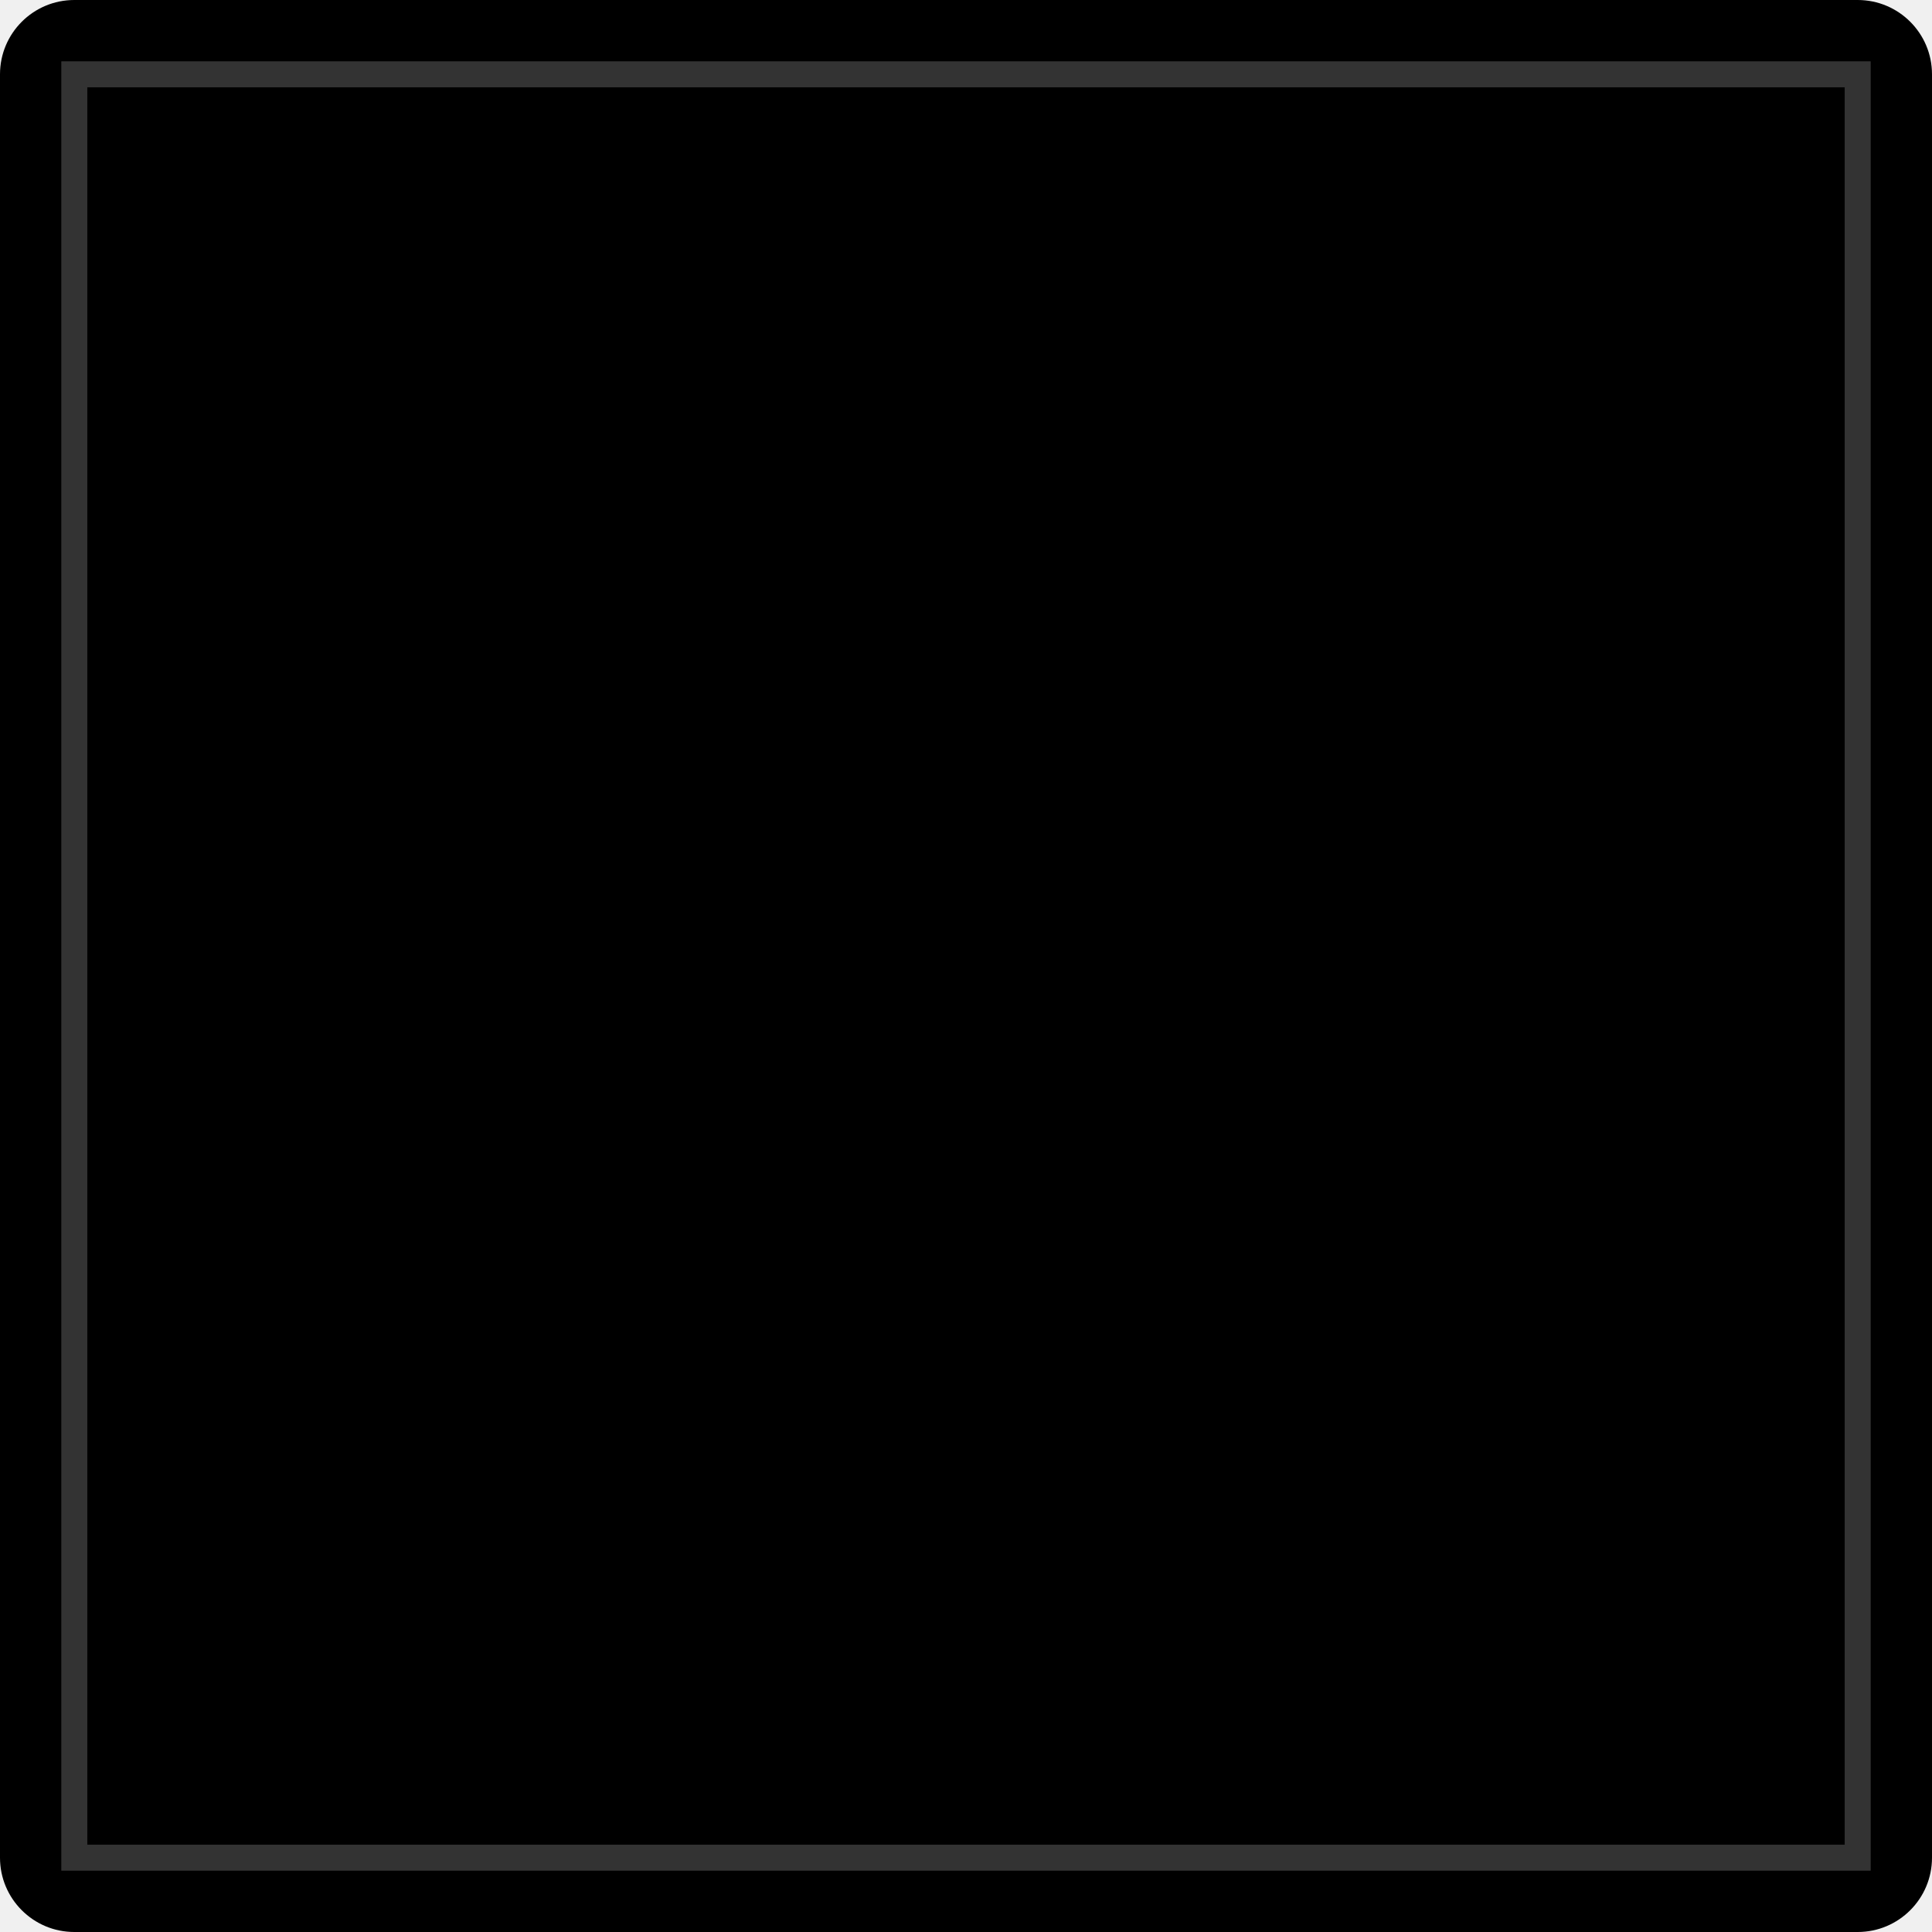
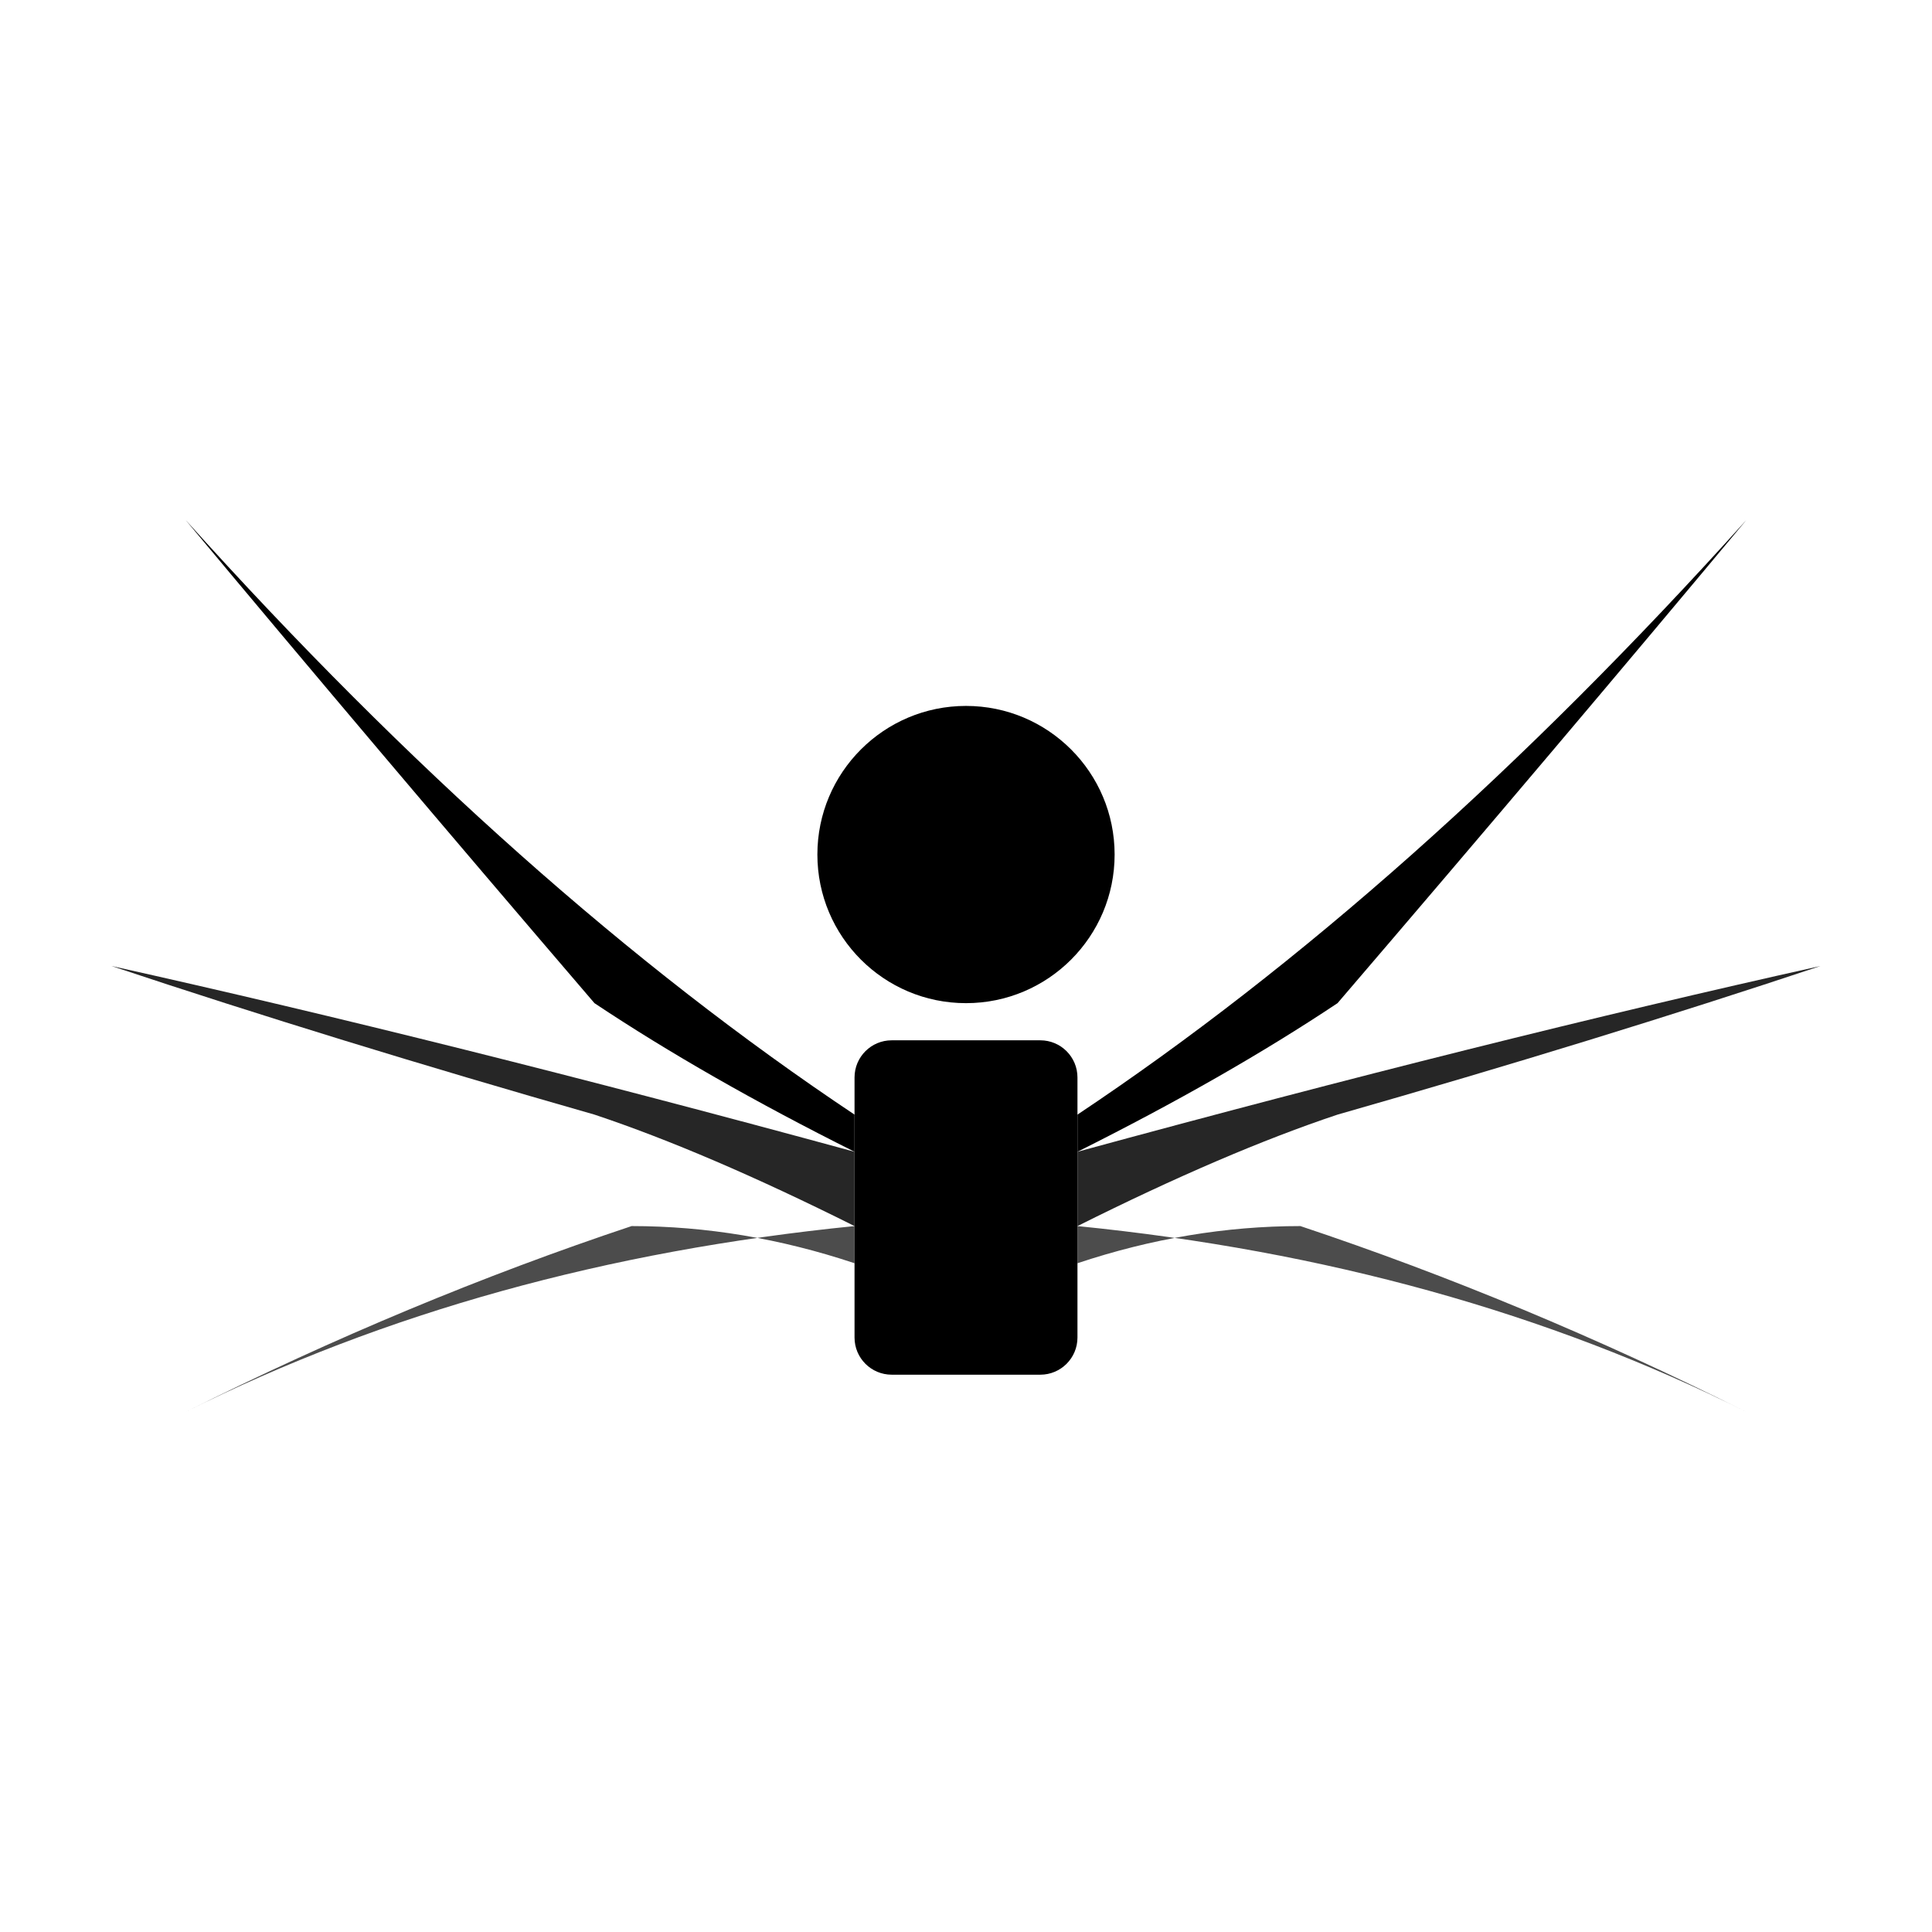
<svg xmlns="http://www.w3.org/2000/svg" viewBox="0 0 52 52">
-   <rect x="0" y="0" width="52" height="52" fill="#000" rx="2" />
-   <path d="M25 28 C20 24 13 20 6 17 C10 21 15 24 20 27 Z" fill="#000" opacity="0.9" />
-   <path d="M24 31 C18 29 11 28 4 27 C8 29 14 31 20 32 Z" fill="#000" />
-   <path d="M24 34 C18 35 12 37 6 38 C10 36 16 35 21 34 Z" fill="#000" opacity="0.85" />
-   <path d="M25 26 C21 20 16 15 9 11 C13 16 18 20 22 25 Z" fill="#000" opacity="0.8" />
-   <path d="M27 28 C32 24 39 20 46 17 C42 21 37 24 32 27 Z" fill="#000" opacity="0.9" />
-   <path d="M28 31 C34 29 41 28 48 27 C44 29 38 31 32 32 Z" fill="#000" />
-   <path d="M28 34 C34 35 40 37 46 38 C42 36 36 35 31 34 Z" fill="#000" opacity="0.85" />
-   <path d="M27 26 C31 20 36 15 43 11 C39 16 34 20 30 25 Z" fill="#000" opacity="0.8" />
-   <path d="M22 38 C22 34 22 30 24 28 C26 30 26 34 30 38 C28 37 26 36 24 37 C23 36 22.5 37 22 38Z" fill="#000" />
-   <ellipse cx="26" cy="22" rx="4" ry="4.5" fill="#000" />
-   <rect x="24.5" y="25.5" width="3" height="3" fill="#000" />
-   <rect x="2" y="2" width="48" height="48" fill="none" stroke="#fff" stroke-width="0.7" opacity="0.2" />
+   <rect width="52" height="52" fill="#fff" />
+   <rect x="23" y="28" width="6" height="9" rx="1" fill="#000" />
+   <circle cx="26" cy="23" r="4" fill="#000" />
+   <path d="M23 30 Q14 24 5 14 Q10 20 16 27 Q19 29 23 31Z" fill="#000" />
+   <path d="M23 31 Q12 28 3 26 Q9 28 16 30 Q19 31 23 33Z" fill="#000" opacity="0.85" />
+   <path d="M23 33 Q13 34 5 38 Q11 35 17 33 Q20 33 23 34Z" fill="#000" opacity="0.7" />
+   <path d="M29 30 Q38 24 47 14 Q42 20 36 27 Q33 29 29 31Z" fill="#000" />
+   <path d="M29 31 Q40 28 49 26 Q43 28 36 30 Q33 31 29 33Z" fill="#000" opacity="0.85" />
+   <path d="M29 33 Q39 34 47 38 Q41 35 35 33 Q32 33 29 34Z" fill="#000" opacity="0.7" />
</svg>
